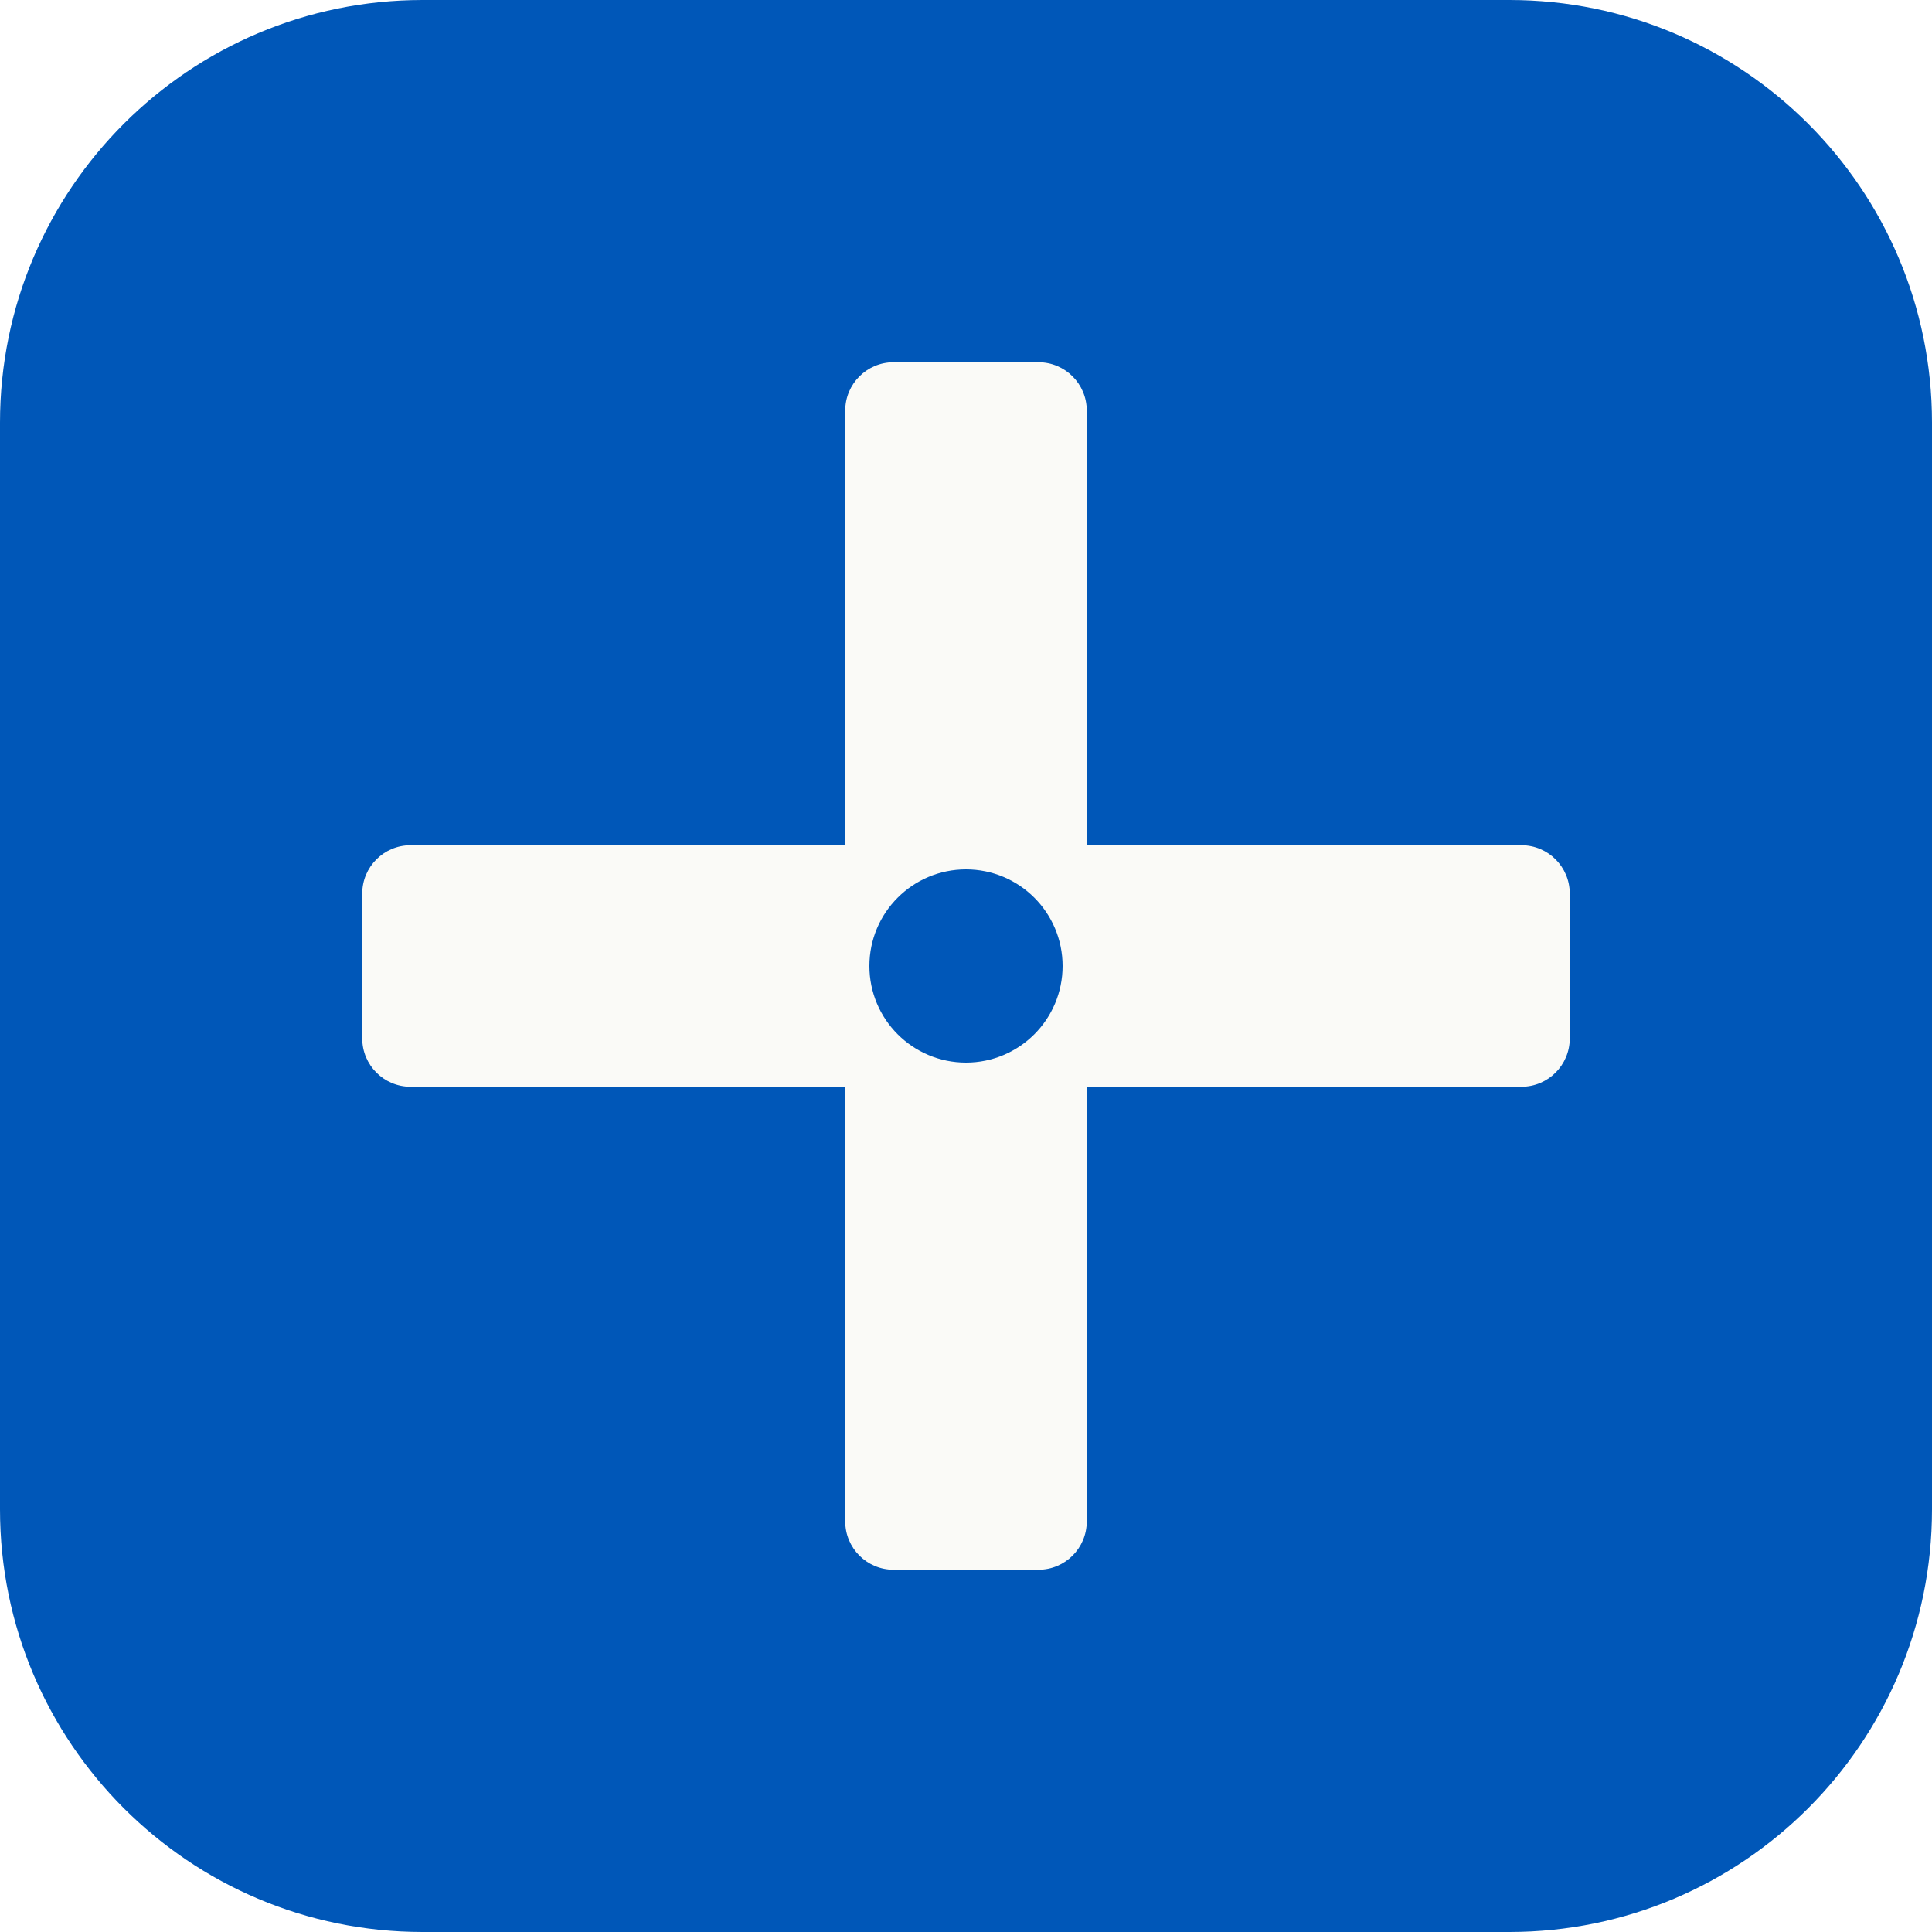
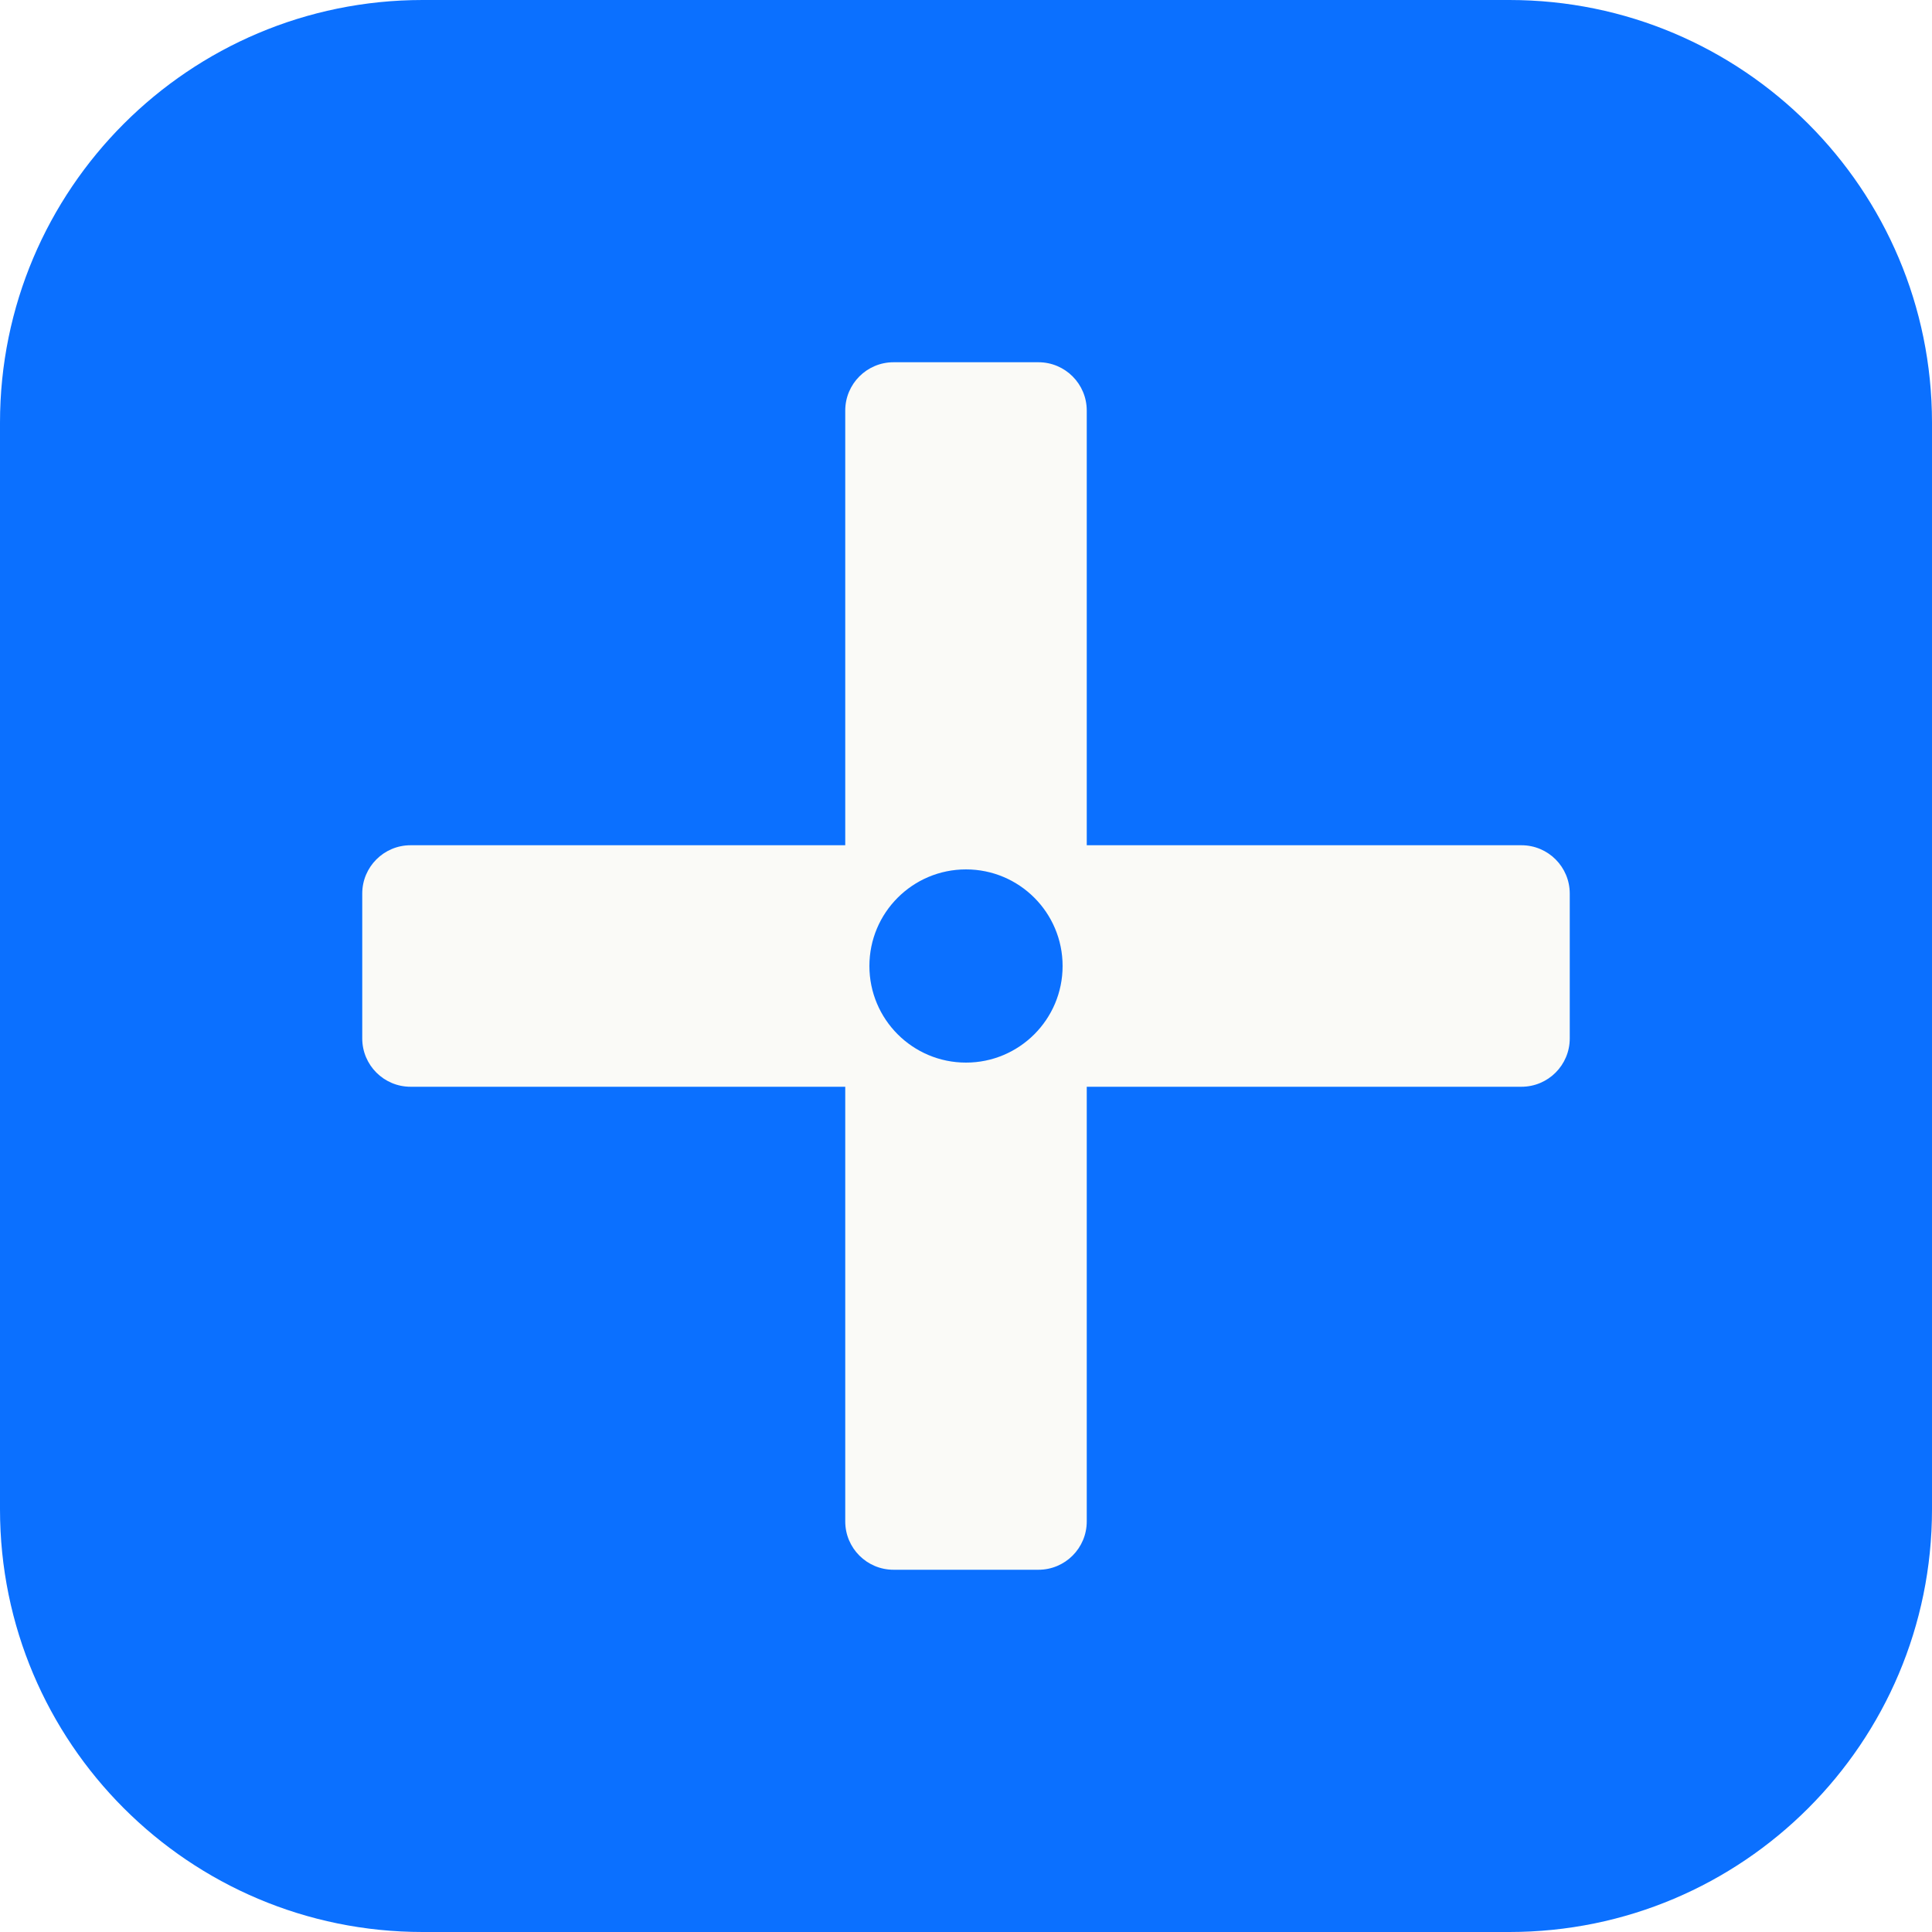
<svg xmlns="http://www.w3.org/2000/svg" viewBox="0 0 32 32" role="img" aria-label="Phone Repairman">
-   <rect width="32" height="32" rx="7" fill="#0057b8" />
+   <rect width="32" height="32" rx="7" fill="#0b70ff" />
  <g fill="#fafaf7">
    <rect x="14" y="6" width="4" height="20" rx="0.8" />
    <rect x="6" y="14" width="20" height="4" rx="0.8" />
  </g>
-   <circle cx="16" cy="16" r="1.6" fill="#0057b8" />
+   <circle cx="16" cy="16" r="1.6" fill="#0b70ff" />
</svg>
